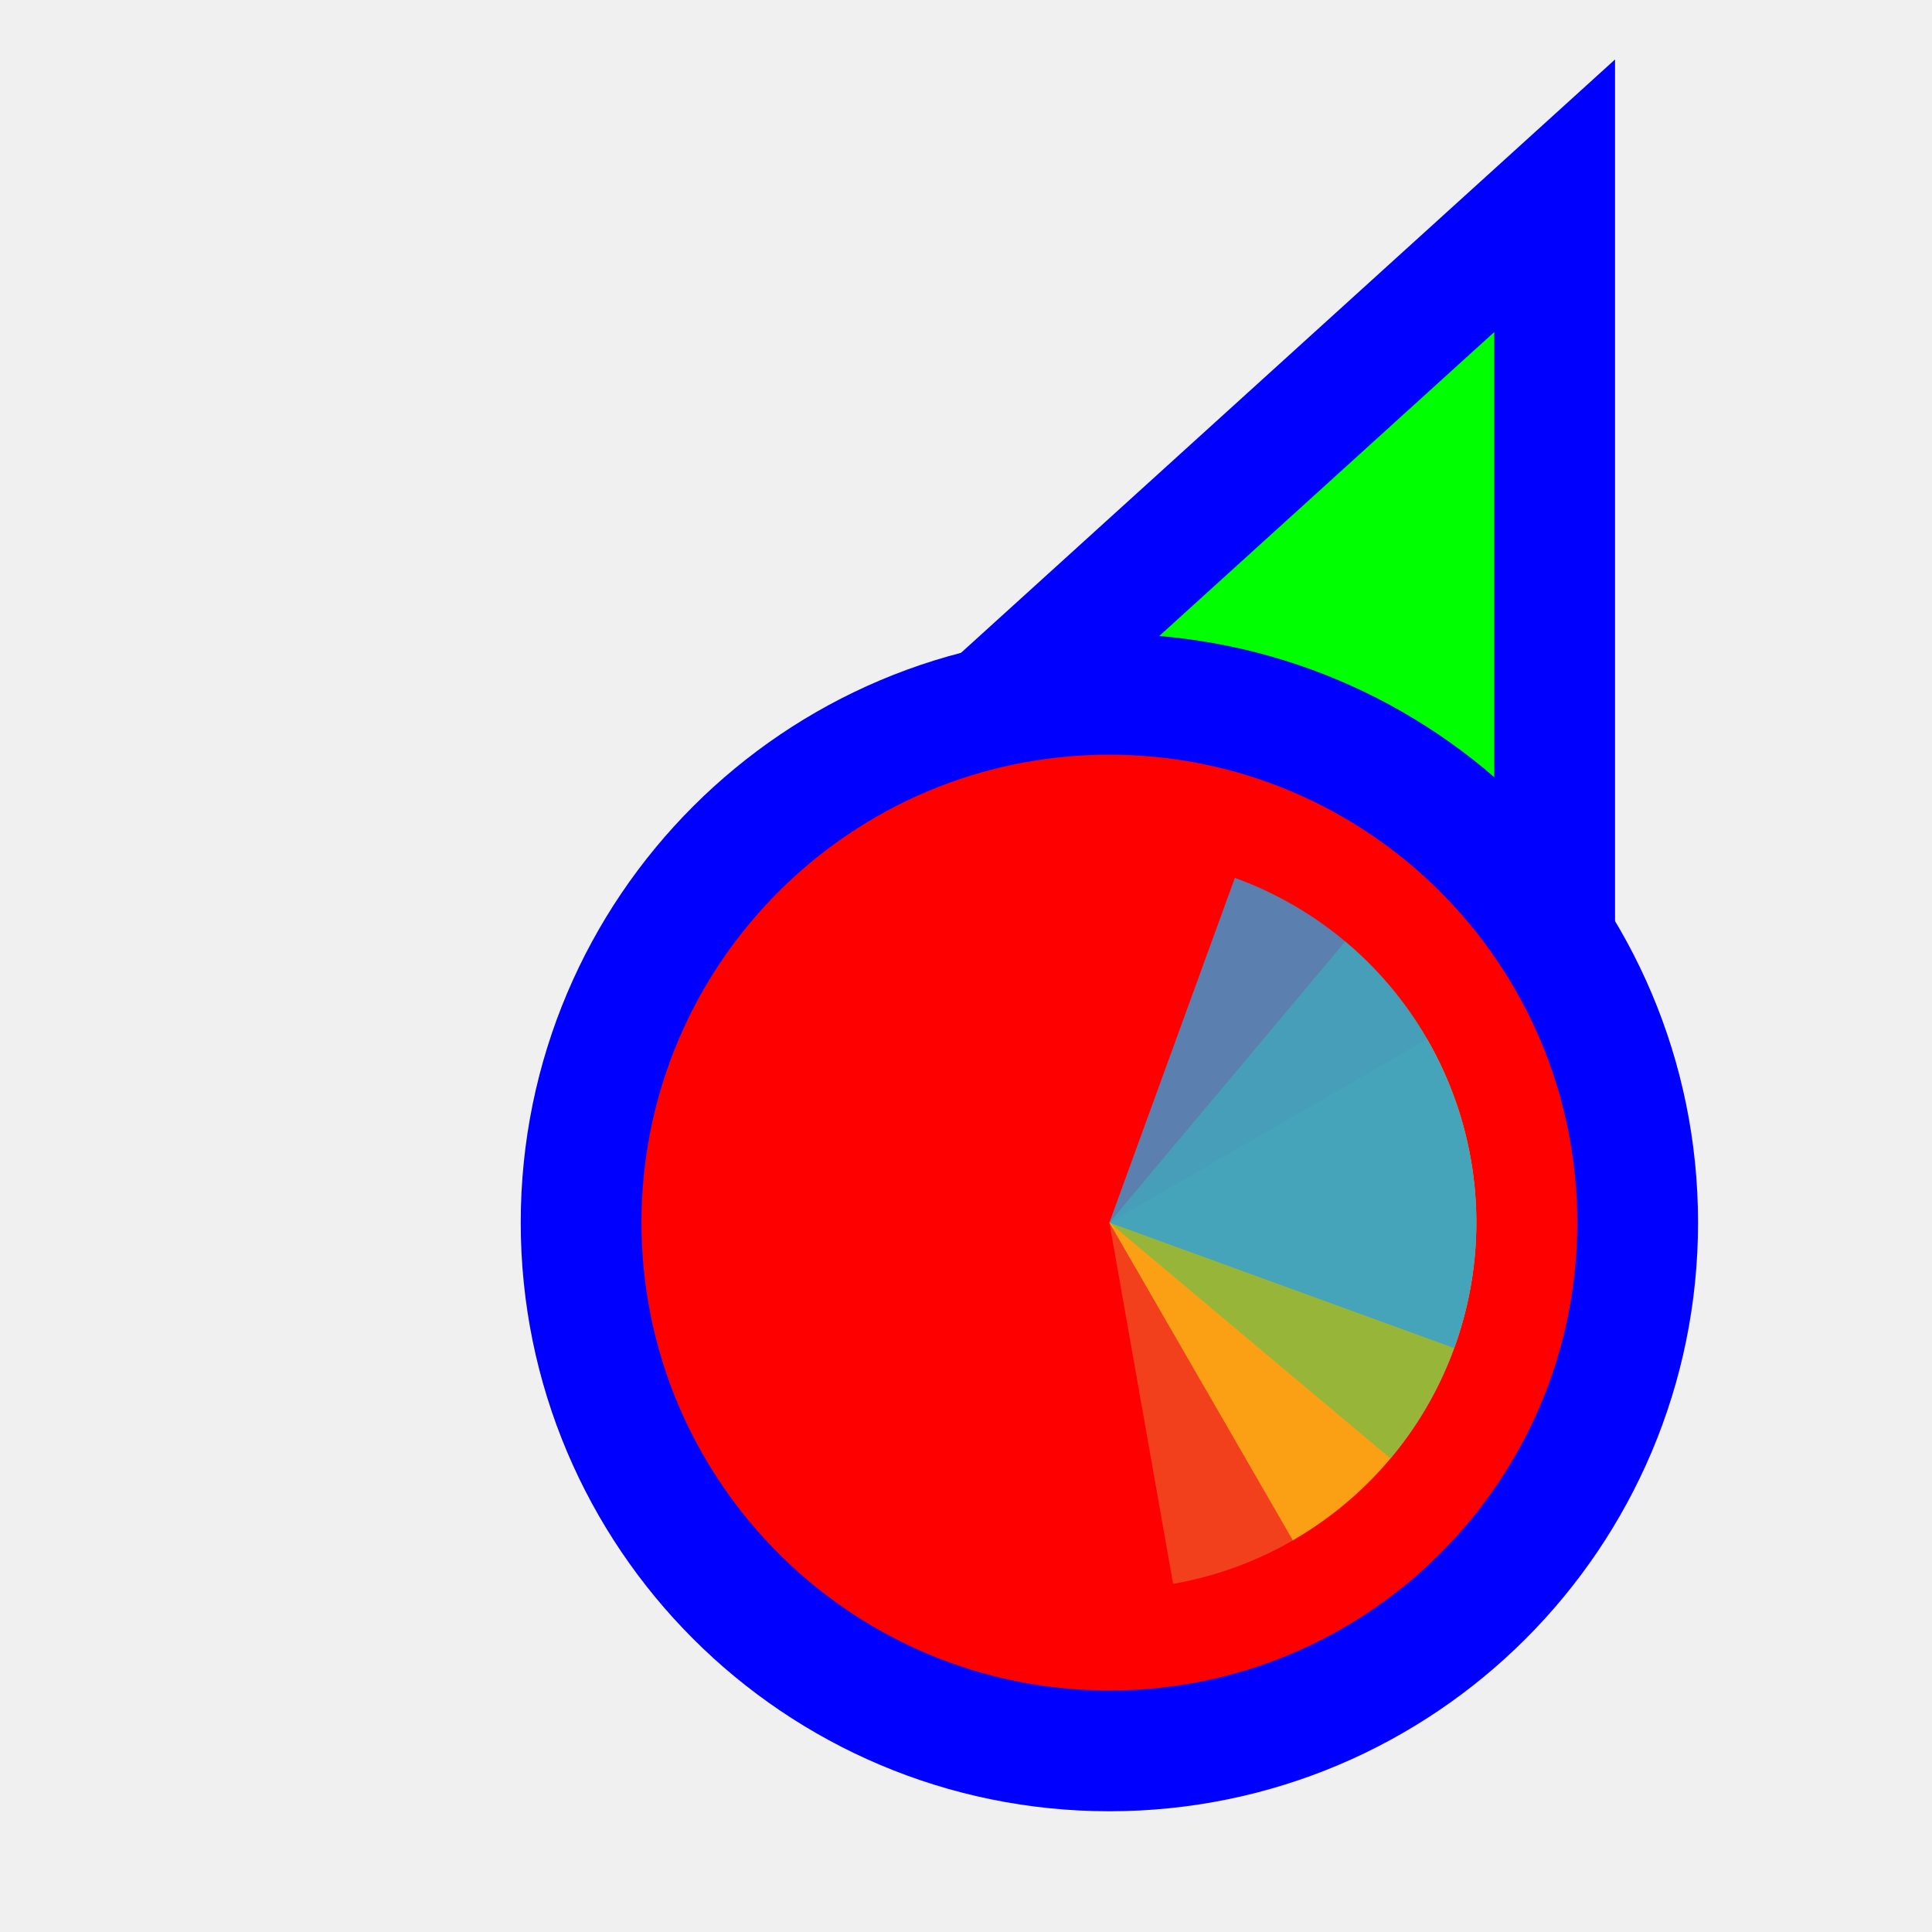
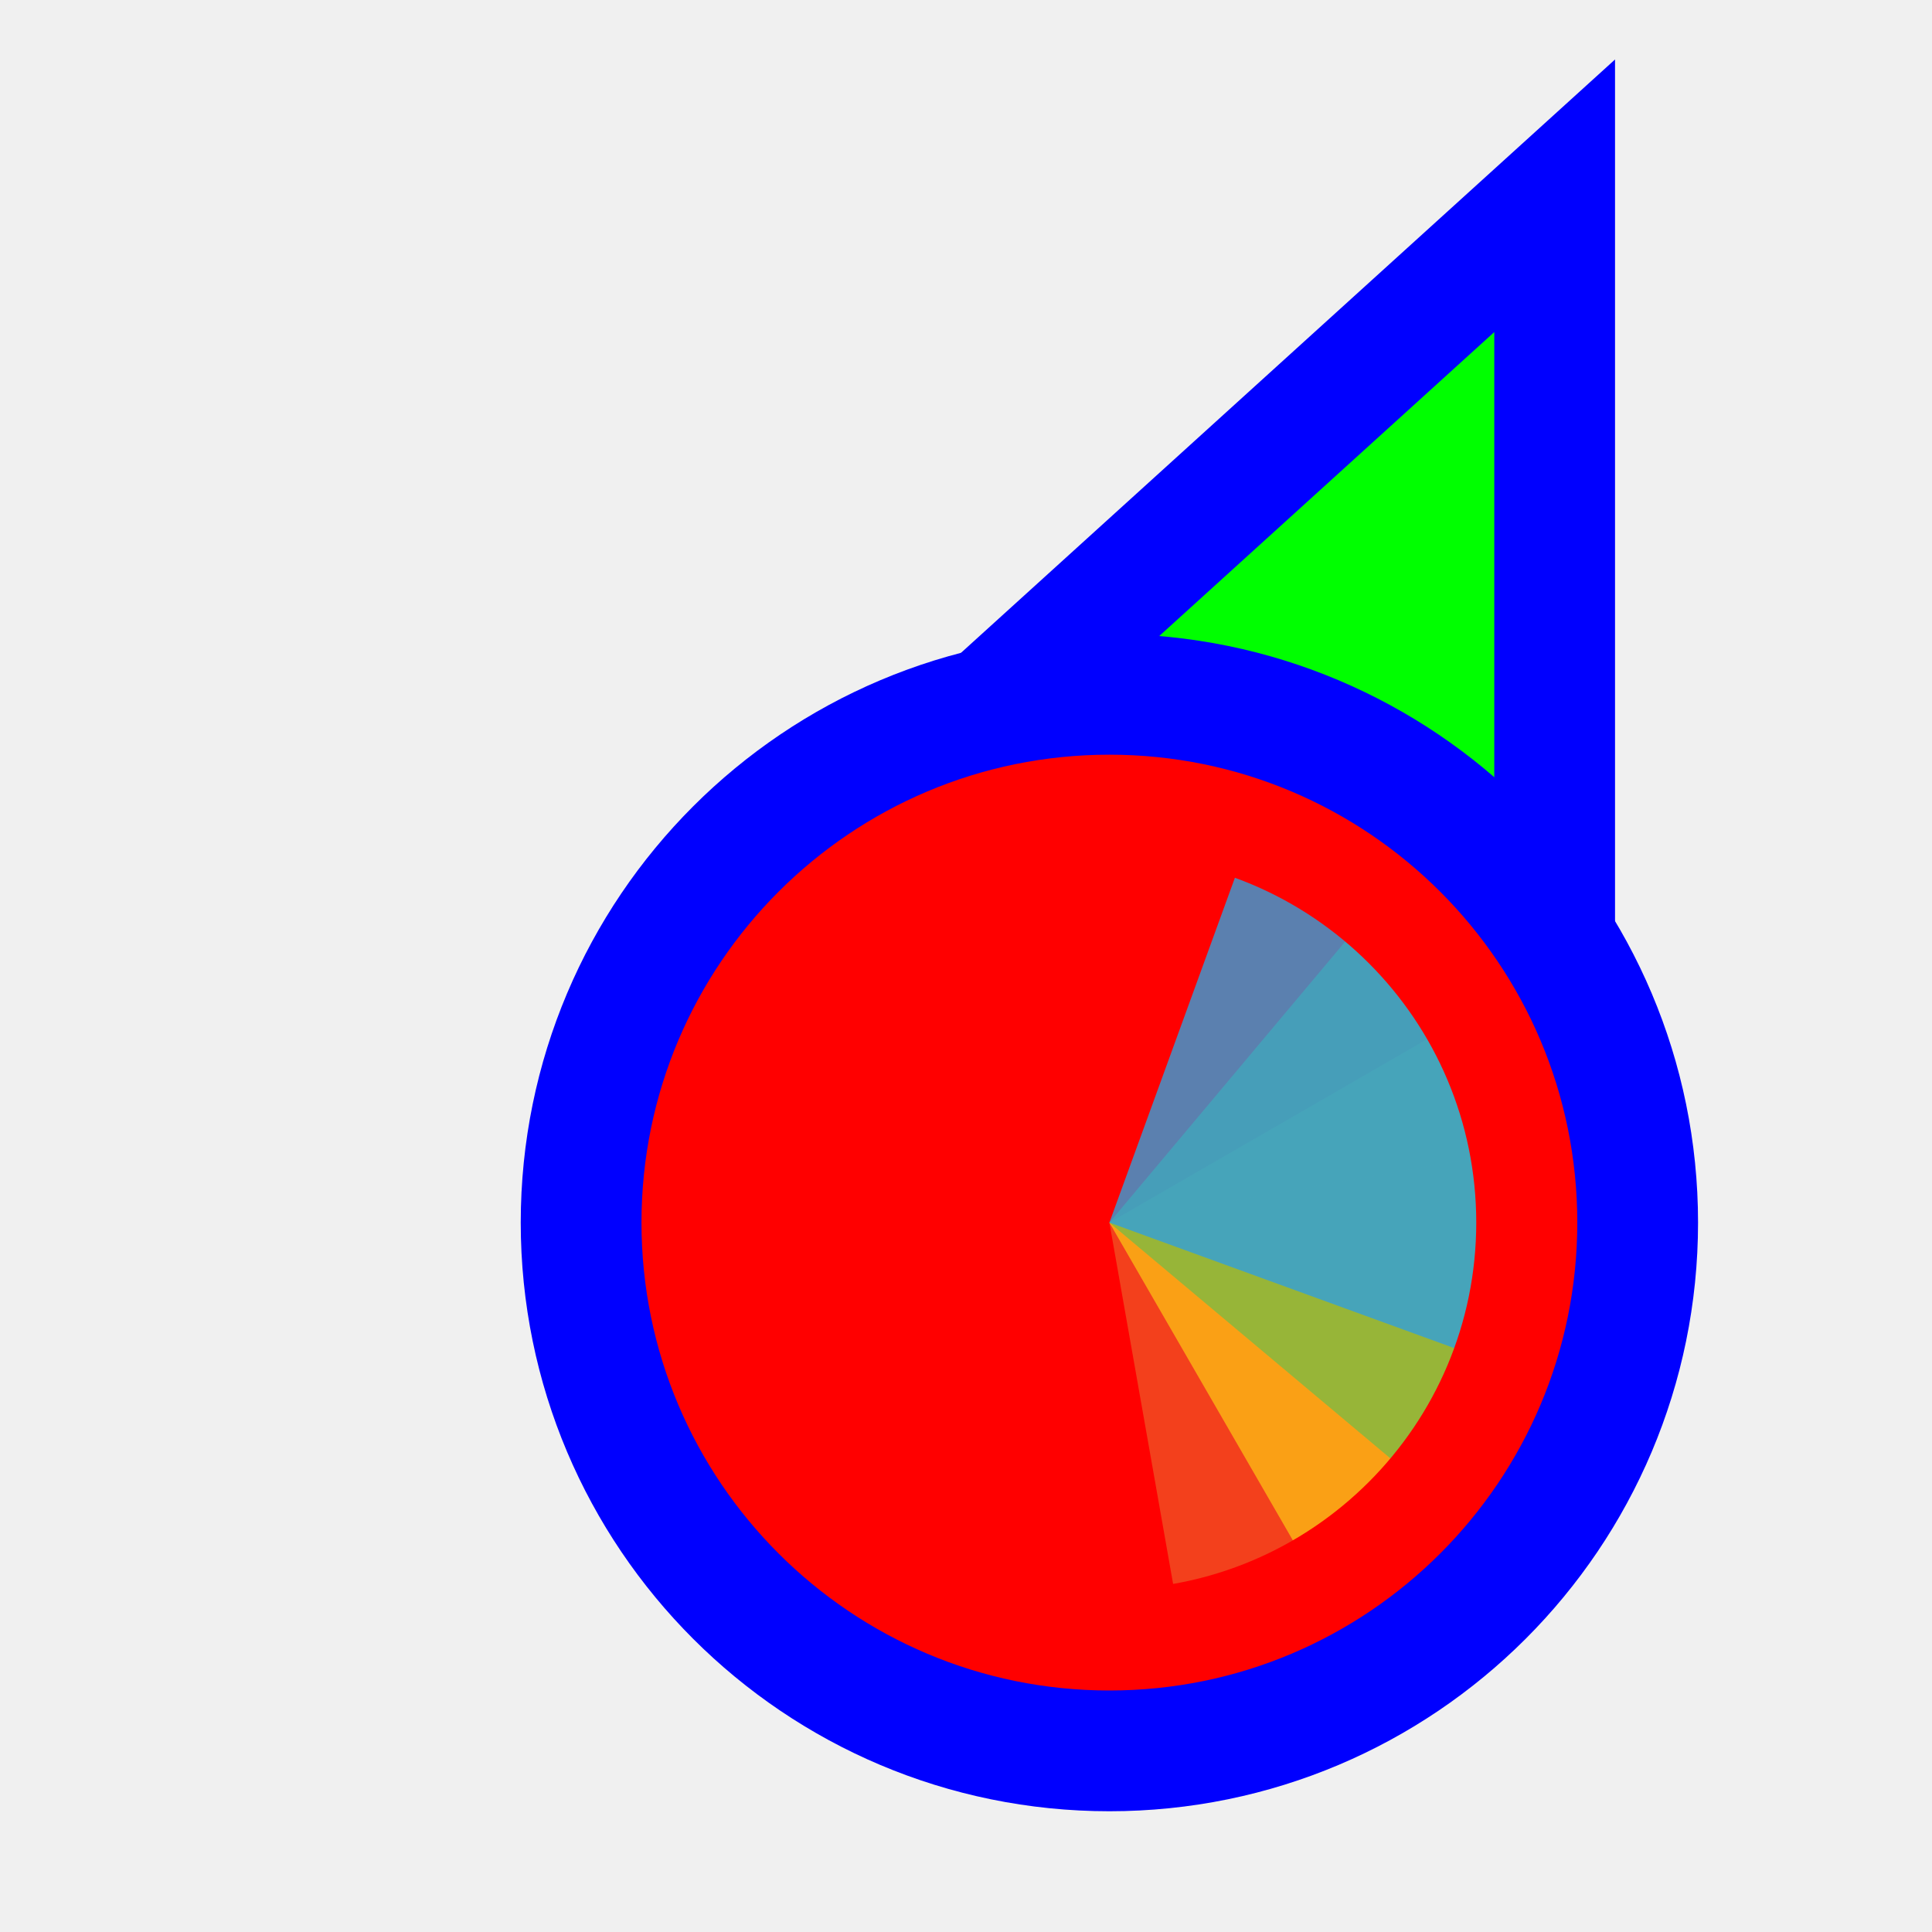
<svg xmlns="http://www.w3.org/2000/svg" width="256" height="256" viewBox="0 0 256 256" fill="none">
-   <path id="align-anchor" d="m 198,148.185 h -32 l 32,32 z" fill="cyan" opacity=".8" display="none" />
-   <circle id="cursor-hotspot" class="bias-top-right" cx="208" cy="20" r="3" fill="magenta" opacity=".6" display="none" />
+   <path id="align-anchor" class="bias-bottom-right-fill" d="m 198,148.185 h -32 l 32,32 z" fill="cyan" opacity=".8" display="none" />
+   <circle id="cursor-hotspot" class="bias-right-t2218" cx="208" cy="17" r="3" fill="magenta" opacity=".6" display="none" />
  <path d="M 198,44 V 164 L 153.156,145.592 L 109,124.744 z" fill="#00FF00" stroke="#0000FF" stroke-width="32" paint-order="stroke fill" />
-   <circle cx="147" cy="162" r="62" fill="#FF0000" stroke="#0000FF" stroke-width="32" paint-order="stroke fill" />
-   <g transform="translate(147,162) scale(0.97222)">
-     <path d="M 0,0 L 0,-50 A 50,50 0 0 1 50,0 Z" fill="#F05024" fill-opacity="0.8" transform="rotate(440)">
+   <circle cx="147" cy="162" r="62" fill="#FF0000" stroke="#0000FF" stroke-width="32" paint-order="stroke fill" class="fixed-fill" />
+   <g mask="url(#wheel-mask)">
+     <mask id="wheel-mask">
+       <circle cx="147" cy="162" r="48.611" fill="white" stroke="white" stroke-width="0" class="fixed-stroke" />
+     </mask>
+     <g transform="translate(147,162) scale(1.56)">
+       <path d="M 0,0 L 0,-50 A 50,50 0 0 1 50,0 Z" fill="#F05024" fill-opacity="0.8" transform="rotate(440)">
      </path>
-     <path d="M 0,0 L 50,0 A 50,50 0 0 1 0,50 Z" fill="#FCB813" fill-opacity="0.8" transform="rotate(330)">
+       <path d="M 0,0 L 50,0 A 50,50 0 0 1 0,50 Z" fill="#FCB813" fill-opacity="0.8" transform="rotate(330)">
      </path>
-     <path d="M 0,0 L 0,50 A 50,50 0 0 1 -50,0 Z" fill="#7EBA41" fill-opacity="0.8" transform="rotate(220)">
+       <path d="M 0,0 L 0,50 A 50,50 0 0 1 -50,0 Z" fill="#7EBA41" fill-opacity="0.8" transform="rotate(220)">
      </path>
-     <path d="M 0,0 L -50,0 A 50,50 0 0 1 0,-50 Z" fill="#32A0DA" fill-opacity="0.8" transform="rotate(110)">
+       <path d="M 0,0 L -50,0 A 50,50 0 0 1 0,-50 Z" fill="#32A0DA" fill-opacity="0.8" transform="rotate(110)">
      </path>
+     </g>
  </g>
</svg>
